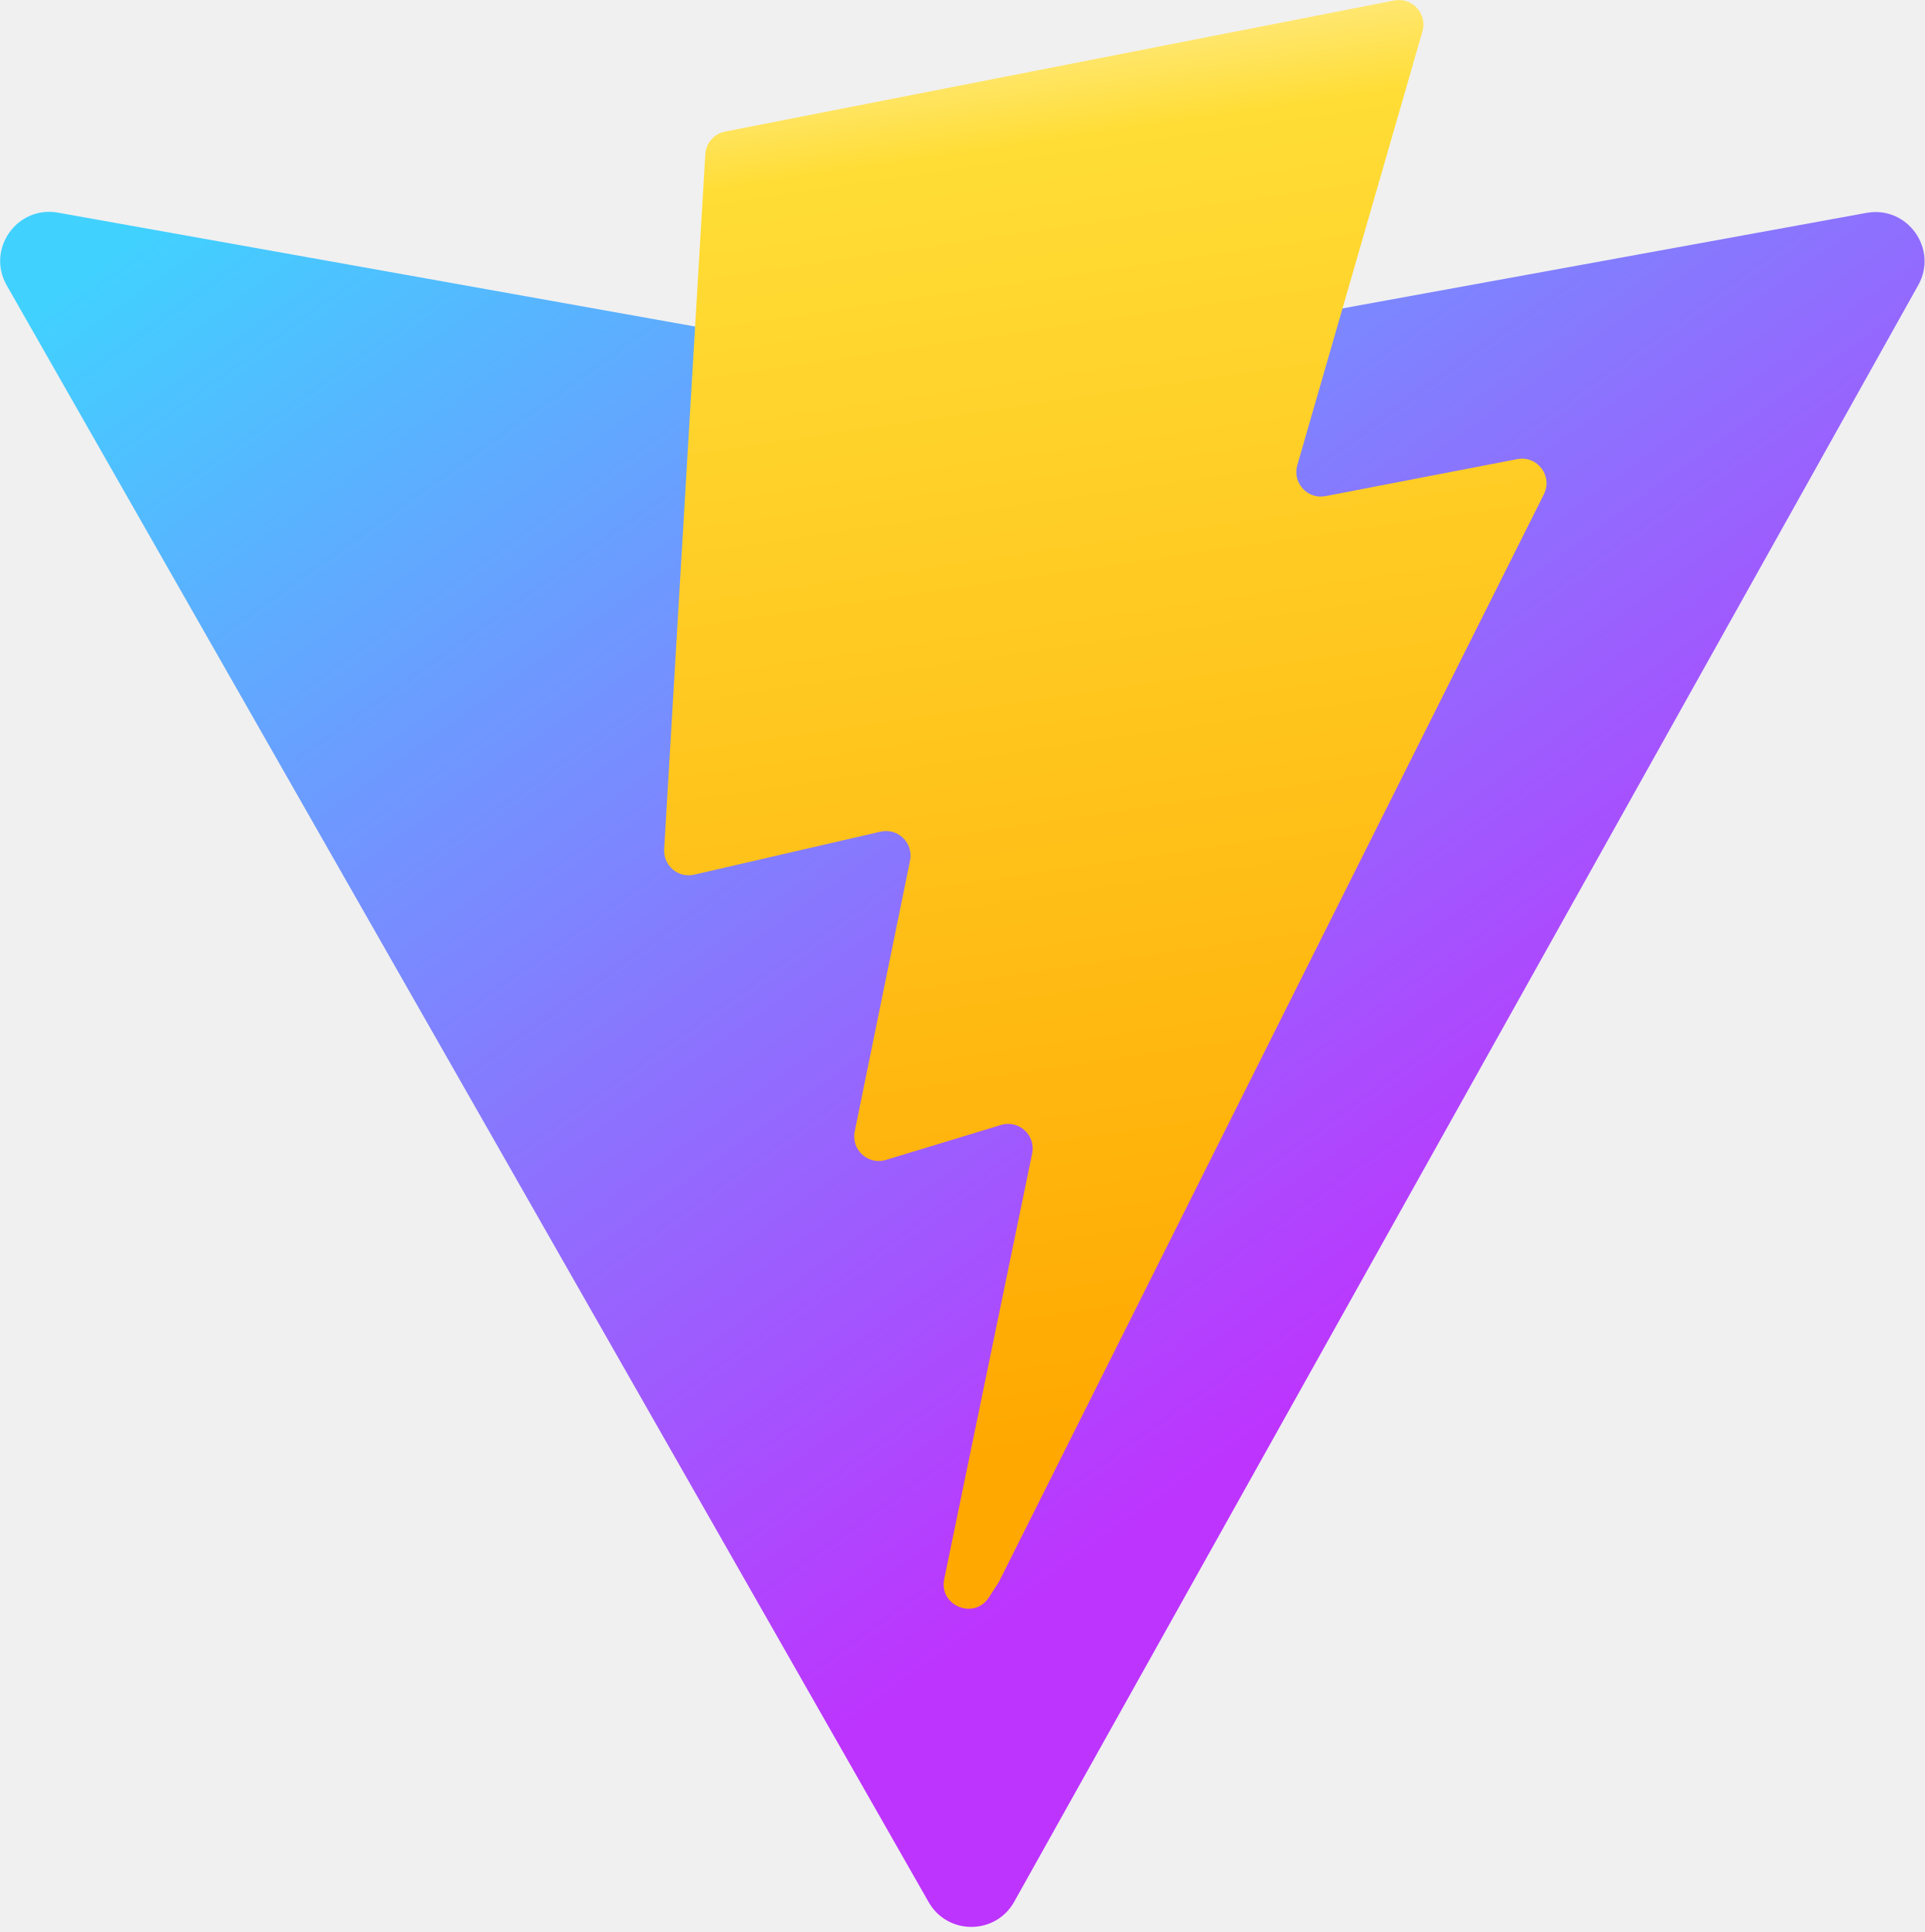
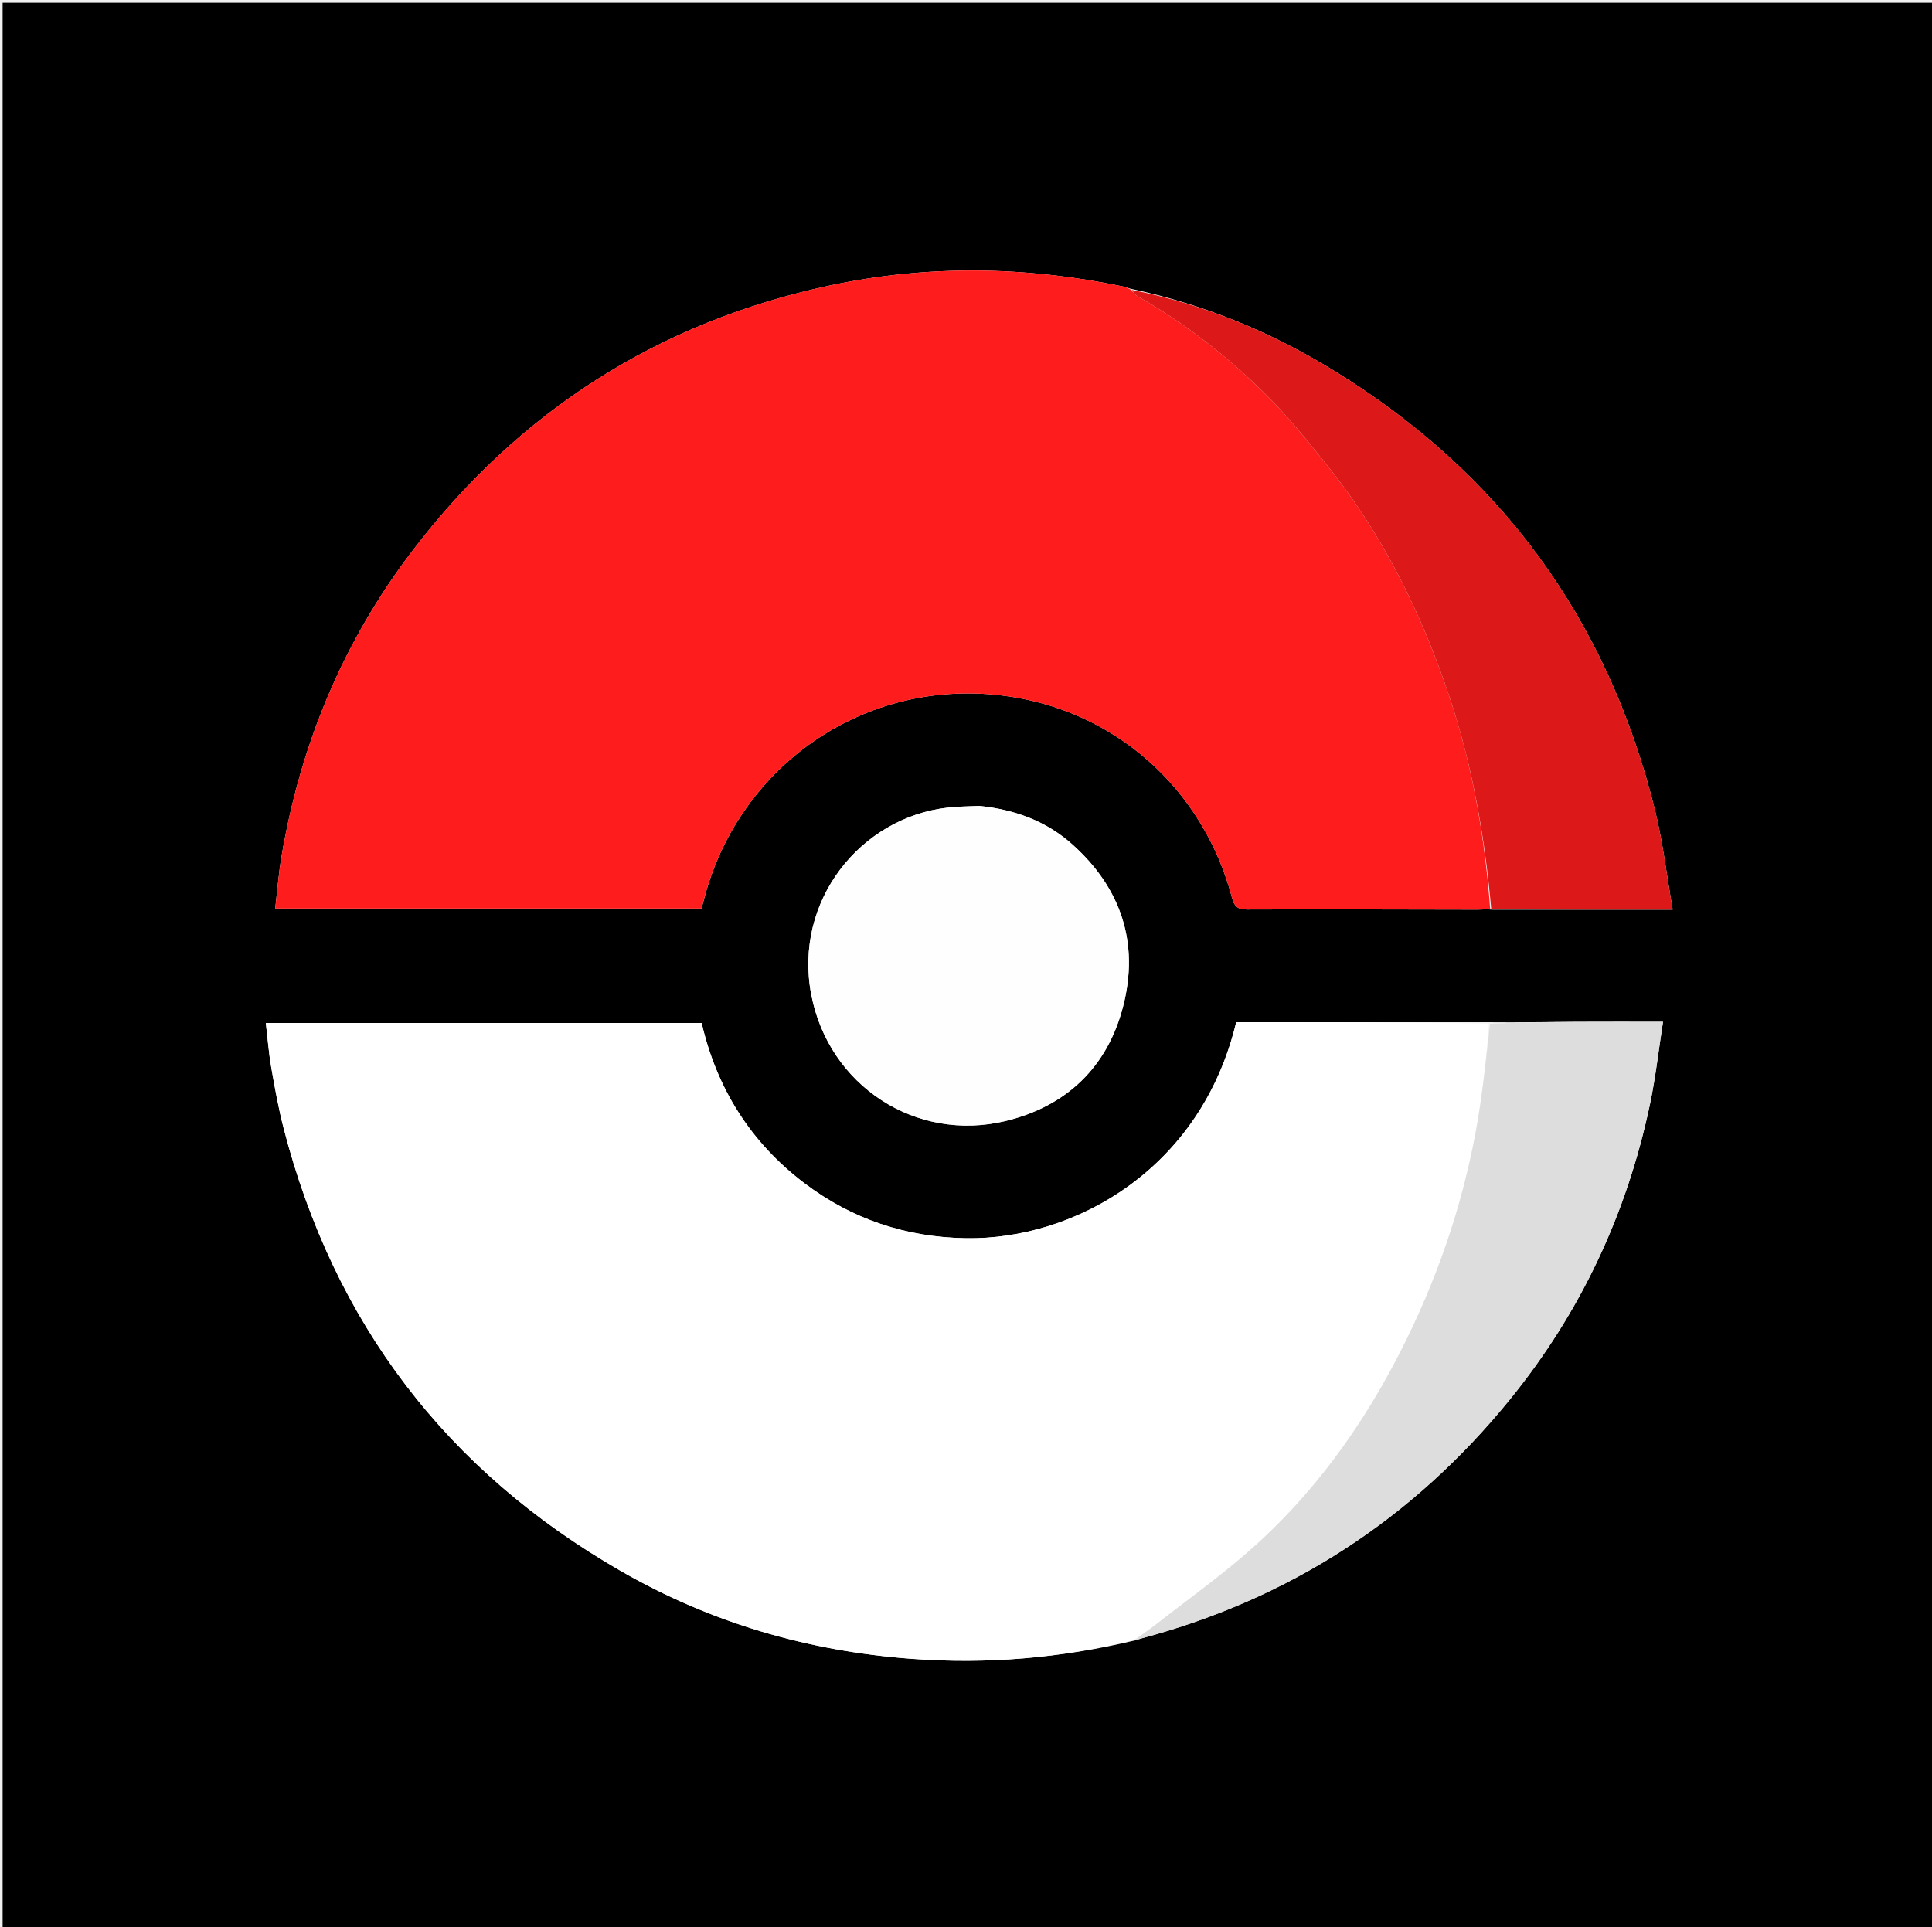
- <svg xmlns="http://www.w3.org/2000/svg" aria-hidden="true" role="img" class="iconify iconify--logos" width="31.88" height="32" preserveAspectRatio="xMidYMid meet" viewBox="0 0 256 257">
-   <defs>
-     <linearGradient id="IconifyId1813088fe1fbc01fb466" x1="-.828%" x2="57.636%" y1="7.652%" y2="78.411%">
-       <stop offset="0%" stop-color="#41D1FF" />
-       <stop offset="100%" stop-color="#BD34FE" />
-     </linearGradient>
-     <linearGradient id="IconifyId1813088fe1fbc01fb467" x1="43.376%" x2="50.316%" y1="2.242%" y2="89.03%">
-       <stop offset="0%" stop-color="#FFEA83" />
-       <stop offset="8.333%" stop-color="#FFDD35" />
-       <stop offset="100%" stop-color="#FFA800" />
-     </linearGradient>
-   </defs>
-   <path fill="url(#IconifyId1813088fe1fbc01fb466)" d="M255.153 37.938L134.897 252.976c-2.483 4.44-8.862 4.466-11.382.048L.875 37.958c-2.746-4.814 1.371-10.646 6.827-9.67l120.385 21.517a6.537 6.537 0 0 0 2.322-.004l117.867-21.483c5.438-.991 9.574 4.796 6.877 9.62Z" />
-   <path fill="url(#IconifyId1813088fe1fbc01fb467)" d="M185.432.063L96.44 17.501a3.268 3.268 0 0 0-2.634 3.014l-5.474 92.456a3.268 3.268 0 0 0 3.997 3.378l24.777-5.718c2.318-.535 4.413 1.507 3.936 3.838l-7.361 36.047c-.495 2.426 1.782 4.5 4.151 3.78l15.304-4.649c2.372-.72 4.652 1.36 4.15 3.788l-11.698 56.621c-.732 3.542 3.979 5.473 5.943 2.437l1.313-2.028l72.516-144.72c1.215-2.423-.88-5.186-3.54-4.672l-25.505 4.922c-2.396.462-4.435-1.77-3.759-4.114l16.646-57.705c.677-2.35-1.37-4.583-3.769-4.113Z" />
+ <svg xmlns="http://www.w3.org/2000/svg" version="1.1" id="Layer_1" x="0px" y="0px" width="100%" viewBox="0 0 770 768" enable-background="new 0 0 770 768" xml:space="preserve">
+   <path fill="#000000" opacity="1" stroke="none" d=" M510,769   C340.028,769 170.555,769 1.041,769   C1.041,513.069 1.041,257.138 1.041,1.104   C257.556,1.104 514.112,1.104 770.834,1.104   C770.834,257 770.834,513 770.834,769   C684.138,769 597.319,769 510,769  M594.791,362.609   C618.395,362.609 641.999,362.609 666.648,362.609   C664.253,348.89 662.75,335.649 659.569,322.825   C640.673,246.634 597.628,187.929 530.559,147.094   C505.863,132.058 479.367,121.173 450.201,114.998   C449.41,114.741 448.635,114.408 447.826,114.24   C408.757,106.106 369.667,105.47 330.538,113.85   C262.044,128.519 206.71,164.078 164.359,219.597   C136.788,255.742 119.757,296.688 112.184,341.514   C111.04,348.286 110.512,355.163 109.682,362.139   C166.911,362.139 223.169,362.139 279.595,362.139   C280.108,360.225 280.563,358.486 281.041,356.754   C295.252,305.169 344.198,270.504 399.491,277.272   C444.183,282.743 479.494,314.331 491.015,357.851   C491.9,361.195 493.192,362.566 496.985,362.55   C527.636,362.417 558.288,362.564 588.94,362.6   C590.592,362.602 592.244,362.378 594.791,362.609  M593.009,407.487   C559.542,407.487 526.074,407.487 492.68,407.487   C478.748,465.985 428.349,494.285 384.956,493.586   C361.181,493.203 339.579,486.042 320.601,471.662   C299.155,455.411 285.666,433.885 279.636,407.792   C221.659,407.792 163.942,407.792 105.955,407.792   C106.677,413.911 107.104,419.711 108.094,425.414   C109.508,433.562 110.974,441.732 113.04,449.733   C133.084,527.344 177.934,586.23 247.347,626.195   C283.255,646.869 322.108,658.213 363.475,661.247   C393.412,663.442 422.868,660.992 452.727,653.818   C453.516,653.562 454.294,653.27 455.093,653.056   C514.251,637.234 563.089,605.437 601.68,557.976   C629.879,523.296 648.384,483.891 657.586,440.19   C659.825,429.556 661.022,418.703 662.795,407.324   C650.565,407.324 639.439,407.269 628.313,407.339   C616.841,407.412 605.369,407.606 593.009,407.487  M390.113,321.234   C385.972,321.458 381.808,321.472 377.694,321.939   C342.968,325.883 316.203,359.063 323.31,396.405   C330.232,432.773 365.003,455.46 400.699,446.871   C425.131,440.992 441.453,425.279 447.647,401.03   C454.041,375.996 446.882,354.122 427.496,336.707   C417.159,327.422 404.734,322.761 390.113,321.234  z" />
+   <path fill="#FFFFFF" opacity="1" stroke="none" d=" M451.959,653.733   C422.868,660.992 393.412,663.442 363.475,661.247   C322.108,658.213 283.255,646.869 247.347,626.195   C177.934,586.23 133.084,527.344 113.04,449.733   C110.974,441.732 109.508,433.562 108.094,425.414   C107.104,419.711 106.677,413.911 105.955,407.792   C163.942,407.792 221.659,407.792 279.636,407.792   C285.666,433.885 299.155,455.411 320.601,471.662   C339.579,486.042 361.181,493.203 384.956,493.586   C428.349,494.285 478.748,465.985 492.68,407.487   C526.074,407.487 559.542,407.487 593.447,407.989   C592.607,418.993 591.548,429.527 590.01,439.991   C585.514,470.575 576.539,499.879 563.488,527.848   C547.817,561.429 527.375,591.811 499.644,616.659   C487.322,627.7 473.745,637.343 460.689,647.559   C457.886,649.753 454.874,651.682 451.959,653.733  z" />
+   <path fill="#FF1C1C" opacity="1" stroke="none" d=" M593.896,362.26   C592.244,362.378 590.592,362.602 588.94,362.6   C558.288,362.564 527.636,362.417 496.985,362.55   C493.192,362.566 491.9,361.195 491.015,357.851   C479.494,314.331 444.183,282.743 399.491,277.272   C344.198,270.504 295.252,305.169 281.041,356.754   C280.563,358.486 280.108,360.225 279.595,362.139   C223.169,362.139 166.911,362.139 109.682,362.139   C110.512,355.163 111.04,348.286 112.184,341.514   C119.757,296.688 136.788,255.742 164.359,219.597   C206.71,164.078 262.044,128.519 330.538,113.85   C369.667,105.47 408.757,106.106 447.826,114.24   C448.635,114.408 449.41,114.741 450.637,115.441   C451.879,116.662 452.566,117.649 453.51,118.185   C472.537,128.99 489.618,142.422 505.048,157.799   C513.59,166.311 521.18,175.83 528.751,185.255   C551.071,213.041 566.61,244.514 577.799,278.157   C586.872,305.437 591.76,333.607 593.896,362.26  z" />
+   <path fill="#DD1818" opacity="1" stroke="none" d=" M594.344,362.435   C591.76,333.607 586.872,305.437 577.799,278.157   C566.61,244.514 551.071,213.041 528.751,185.255   C521.18,175.83 513.59,166.311 505.048,157.799   C489.618,142.422 472.537,128.99 453.51,118.185   C452.566,117.649 451.879,116.662 451.02,115.548   C479.367,121.173 505.863,132.058 530.559,147.094   C597.628,187.929 640.673,246.634 659.569,322.825   C662.75,335.649 664.253,348.89 666.648,362.609   C641.999,362.609 618.395,362.609 594.344,362.435  z" />
+   <path fill="#DDDDDD" opacity="1" stroke="none" d=" M452.343,653.776   C454.874,651.682 457.886,649.753 460.689,647.559   C473.745,637.343 487.322,627.7 499.644,616.659   C527.375,591.811 547.817,561.429 563.488,527.848   C576.539,499.879 585.514,470.575 590.01,439.991   C591.548,429.527 592.607,418.993 593.891,408.118   C605.369,407.606 616.841,407.412 628.313,407.339   C639.439,407.269 650.565,407.324 662.795,407.324   C661.022,418.703 659.825,429.556 657.586,440.19   C648.384,483.891 629.879,523.296 601.68,557.976   C563.089,605.437 514.251,637.234 455.093,653.056   C454.294,653.27 453.516,653.562 452.343,653.776  z" />
+   <path fill="#FEFEFE" opacity="1" stroke="none" d=" M390.564,321.286   C404.734,322.761 417.159,327.422 427.496,336.707   C446.882,354.122 454.041,375.996 447.647,401.03   C441.453,425.279 425.131,440.992 400.699,446.871   C365.003,455.46 330.232,432.773 323.31,396.405   C316.203,359.063 342.968,325.883 377.694,321.939   C381.808,321.472 385.972,321.458 390.564,321.286  z" />
</svg>
